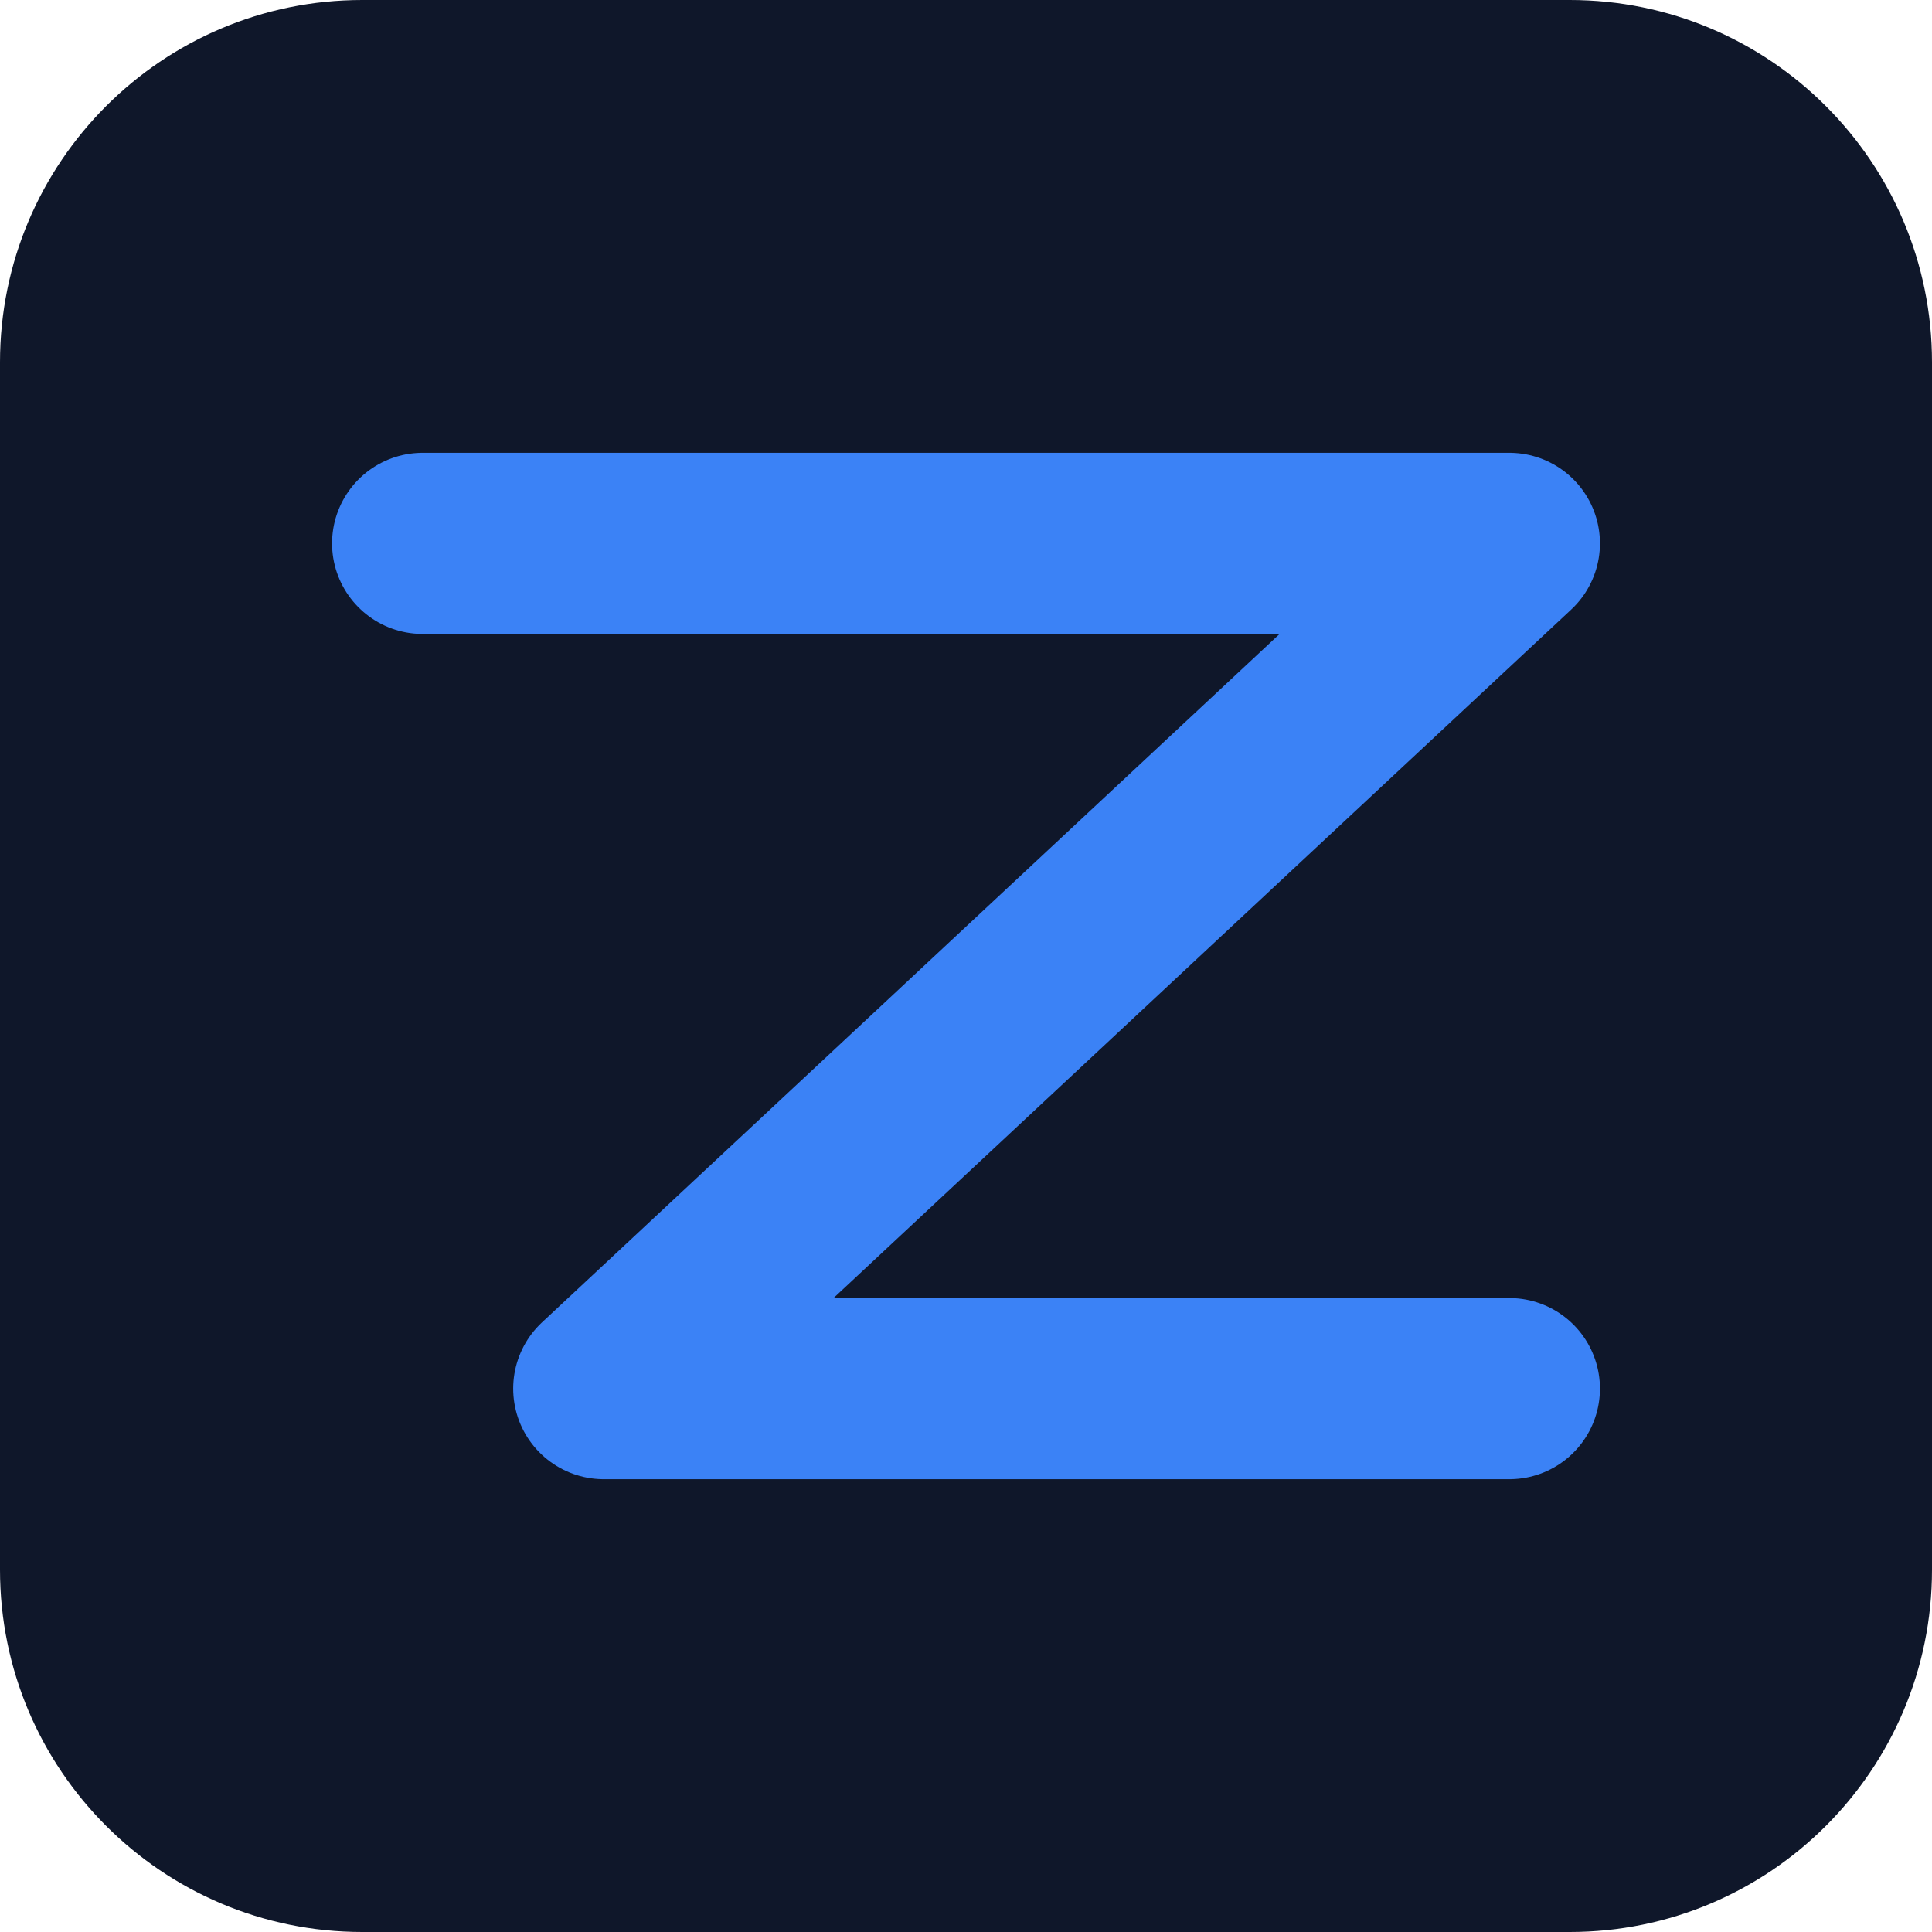
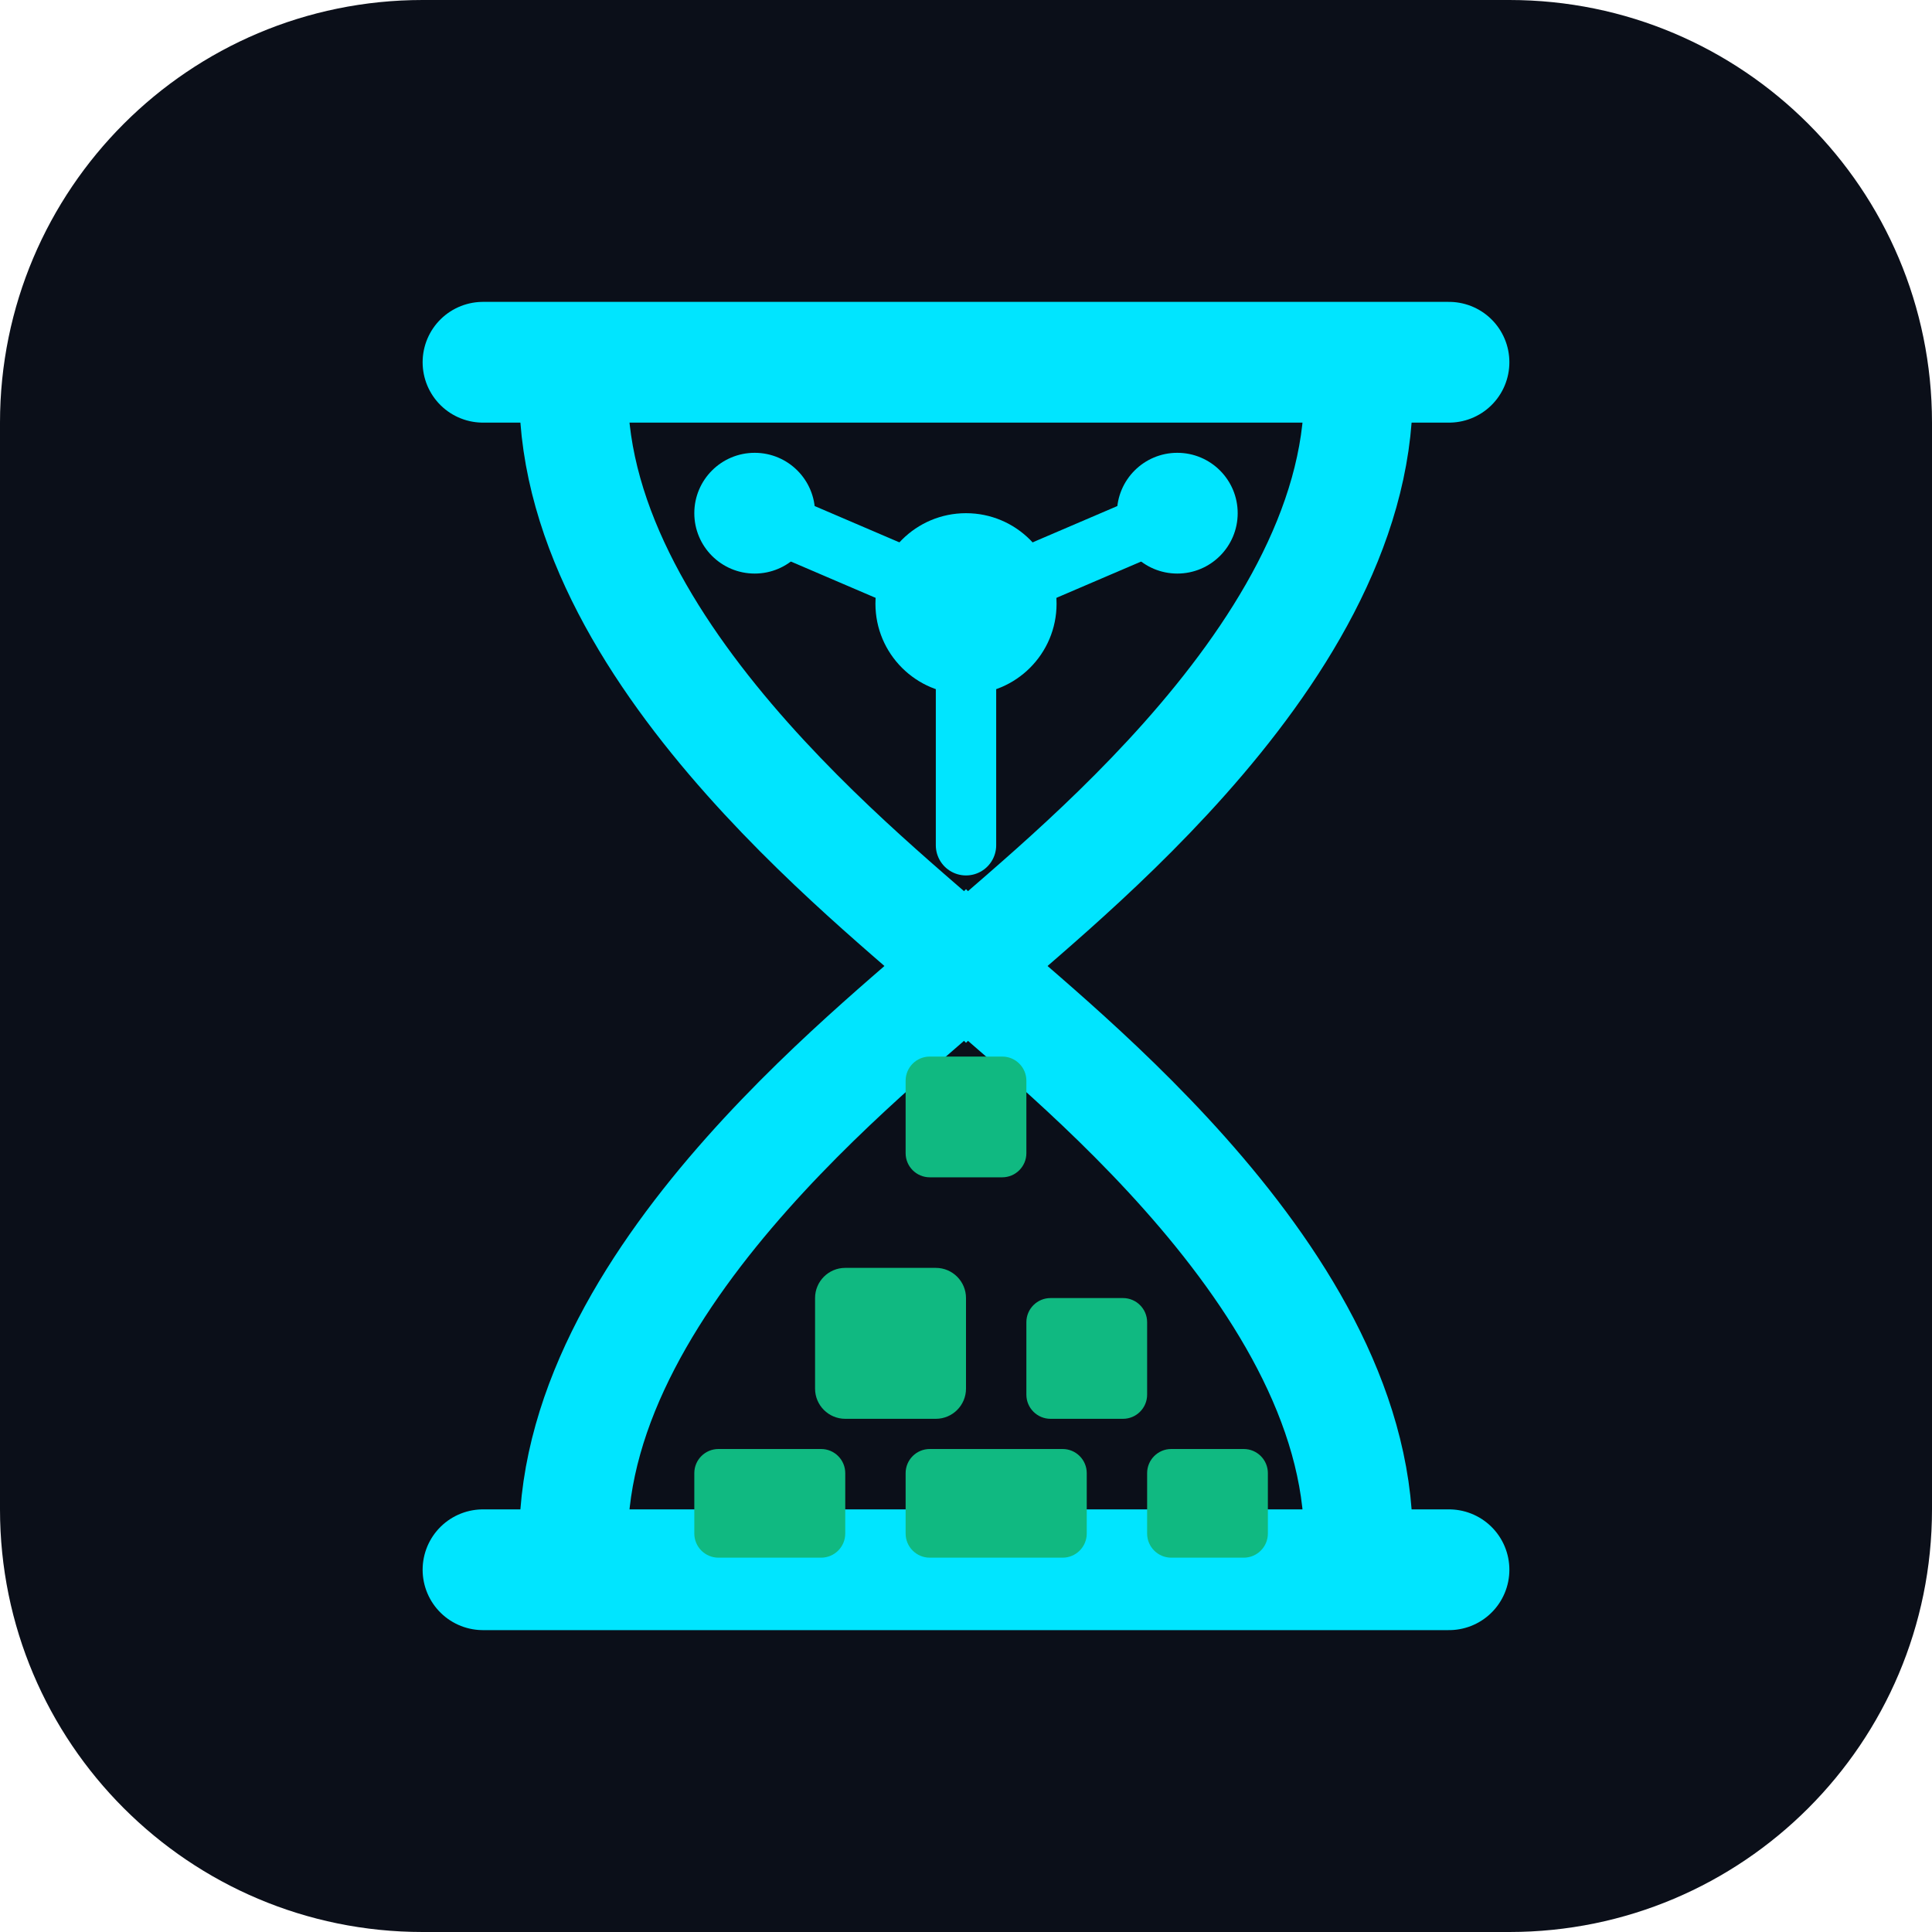
<svg xmlns="http://www.w3.org/2000/svg" viewBox="0 0 32 32" fill="none">
-   <rect width="32" height="32" rx="6" fill="#0f172a" />
-   <path d="M7 9H25L10 23H25" stroke="#3b82f6" stroke-width="3" stroke-linecap="round" stroke-linejoin="round" />
+   <rect width="32" height="32" rx="7" fill="#0b0f19" />
+   <path d="M8 6h16M8 26h16" stroke="#00e5ff" stroke-width="2" stroke-linecap="round" />
+   <path d="M9.5 6.5C9.5 11 15 15 16 16C17 15 22.5 11 22.5 6.5" stroke="#00e5ff" stroke-width="1.8" stroke-linecap="round" />
+   <path d="M9.5 25.5C9.5 21 15 17 16 16C17 17 22.5 21 22.5 25.5" stroke="#00e5ff" stroke-width="1.8" stroke-linecap="round" />
+   <circle cx="16" cy="10" r="1.5" fill="#00e5ff" />
+   <circle cx="12.5" cy="8.5" r="1" fill="#00e5ff" />
+   <circle cx="19.5" cy="8.5" r="1" fill="#00e5ff" />
+   <path d="M12.5 8.5L16 10L19.5 8.5M16 10V14" stroke="#00e5ff" stroke-width="1" stroke-linecap="round" />
+   <rect x="15" y="17.5" width="2" height="2" rx="0.4" fill="#10b981" />
+   <rect x="13.5" y="21" width="2.5" height="2.5" rx="0.5" fill="#10b981" />
+   <rect x="17" y="21.5" width="2" height="2" rx="0.4" fill="#10b981" />
+   <rect x="11.5" y="24" width="2.5" height="1.8" rx="0.4" fill="#10b981" />
+   <rect x="15" y="24" width="3" height="1.8" rx="0.4" fill="#10b981" />
+   <rect x="19" y="24" width="2" height="1.8" rx="0.4" fill="#10b981" />
</svg>
